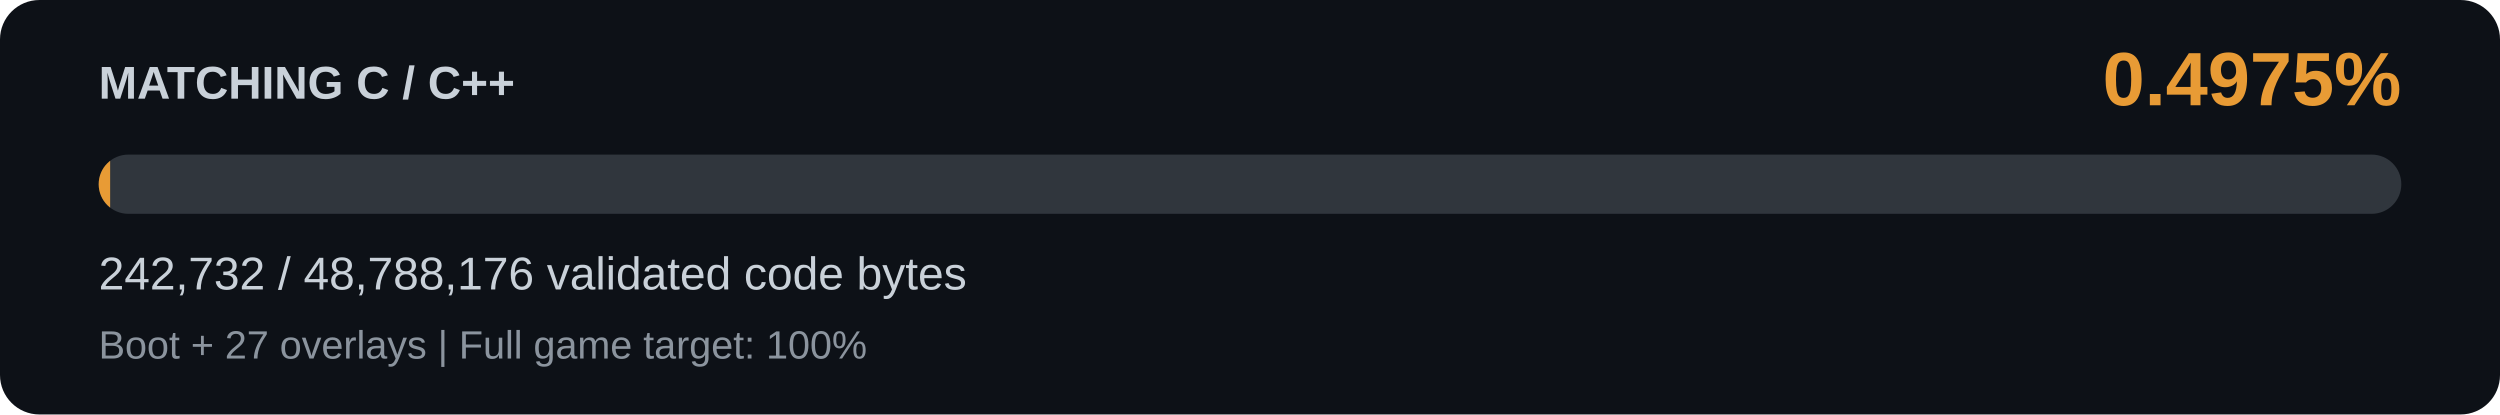
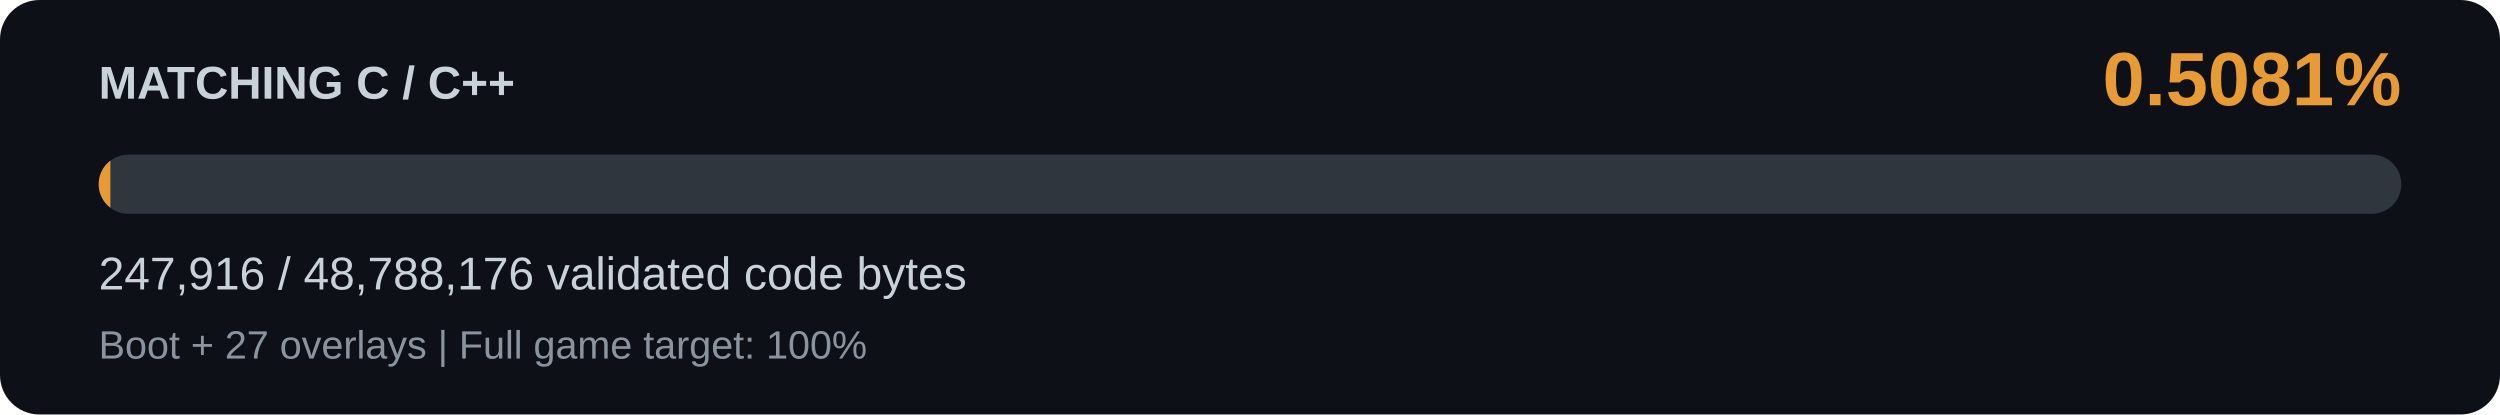
<svg xmlns="http://www.w3.org/2000/svg" width="760" height="126" viewBox="0 0 760 126" role="img" aria-labelledby="title description">
  <rect width="760" height="126" rx="12" fill="#0d1117" />
  <g font-family="Segoe UI, Arial, sans-serif">
    <text x="30" y="30" fill="#c9d1d9" font-size="14" font-weight="600">MATCHING C / C++</text>
-     <text x="730" y="32" text-anchor="end" fill="#e89b35" font-size="23" font-weight="700">0.4975%</text>
+     <text x="730" y="32" text-anchor="end" fill="#e89b35" font-size="23" font-weight="700">0.5081%</text>
    <rect x="30" y="47" width="700" height="18" rx="9" fill="#30363d" />
    <clipPath id="rail">
      <rect x="30" y="47" width="700" height="18" rx="9" />
    </clipPath>
-     <rect x="30" y="47" width="3.483" height="18" fill="#e89b35" clip-path="url(#rail)" />
-     <text x="30" y="88" fill="#c9d1d9" font-size="14">242,732 / 48,788,176 validated code bytes</text>
+     <rect x="30" y="47" width="3.557" height="18" fill="#e89b35" clip-path="url(#rail)" />
+     <text x="30" y="88" fill="#c9d1d9" font-size="14">247,916 / 48,788,176 validated code bytes</text>
    <text x="30" y="109" fill="#8b949e" font-size="12">Boot + 27 overlays | Full game target: 100%</text>
  </g>
</svg>
